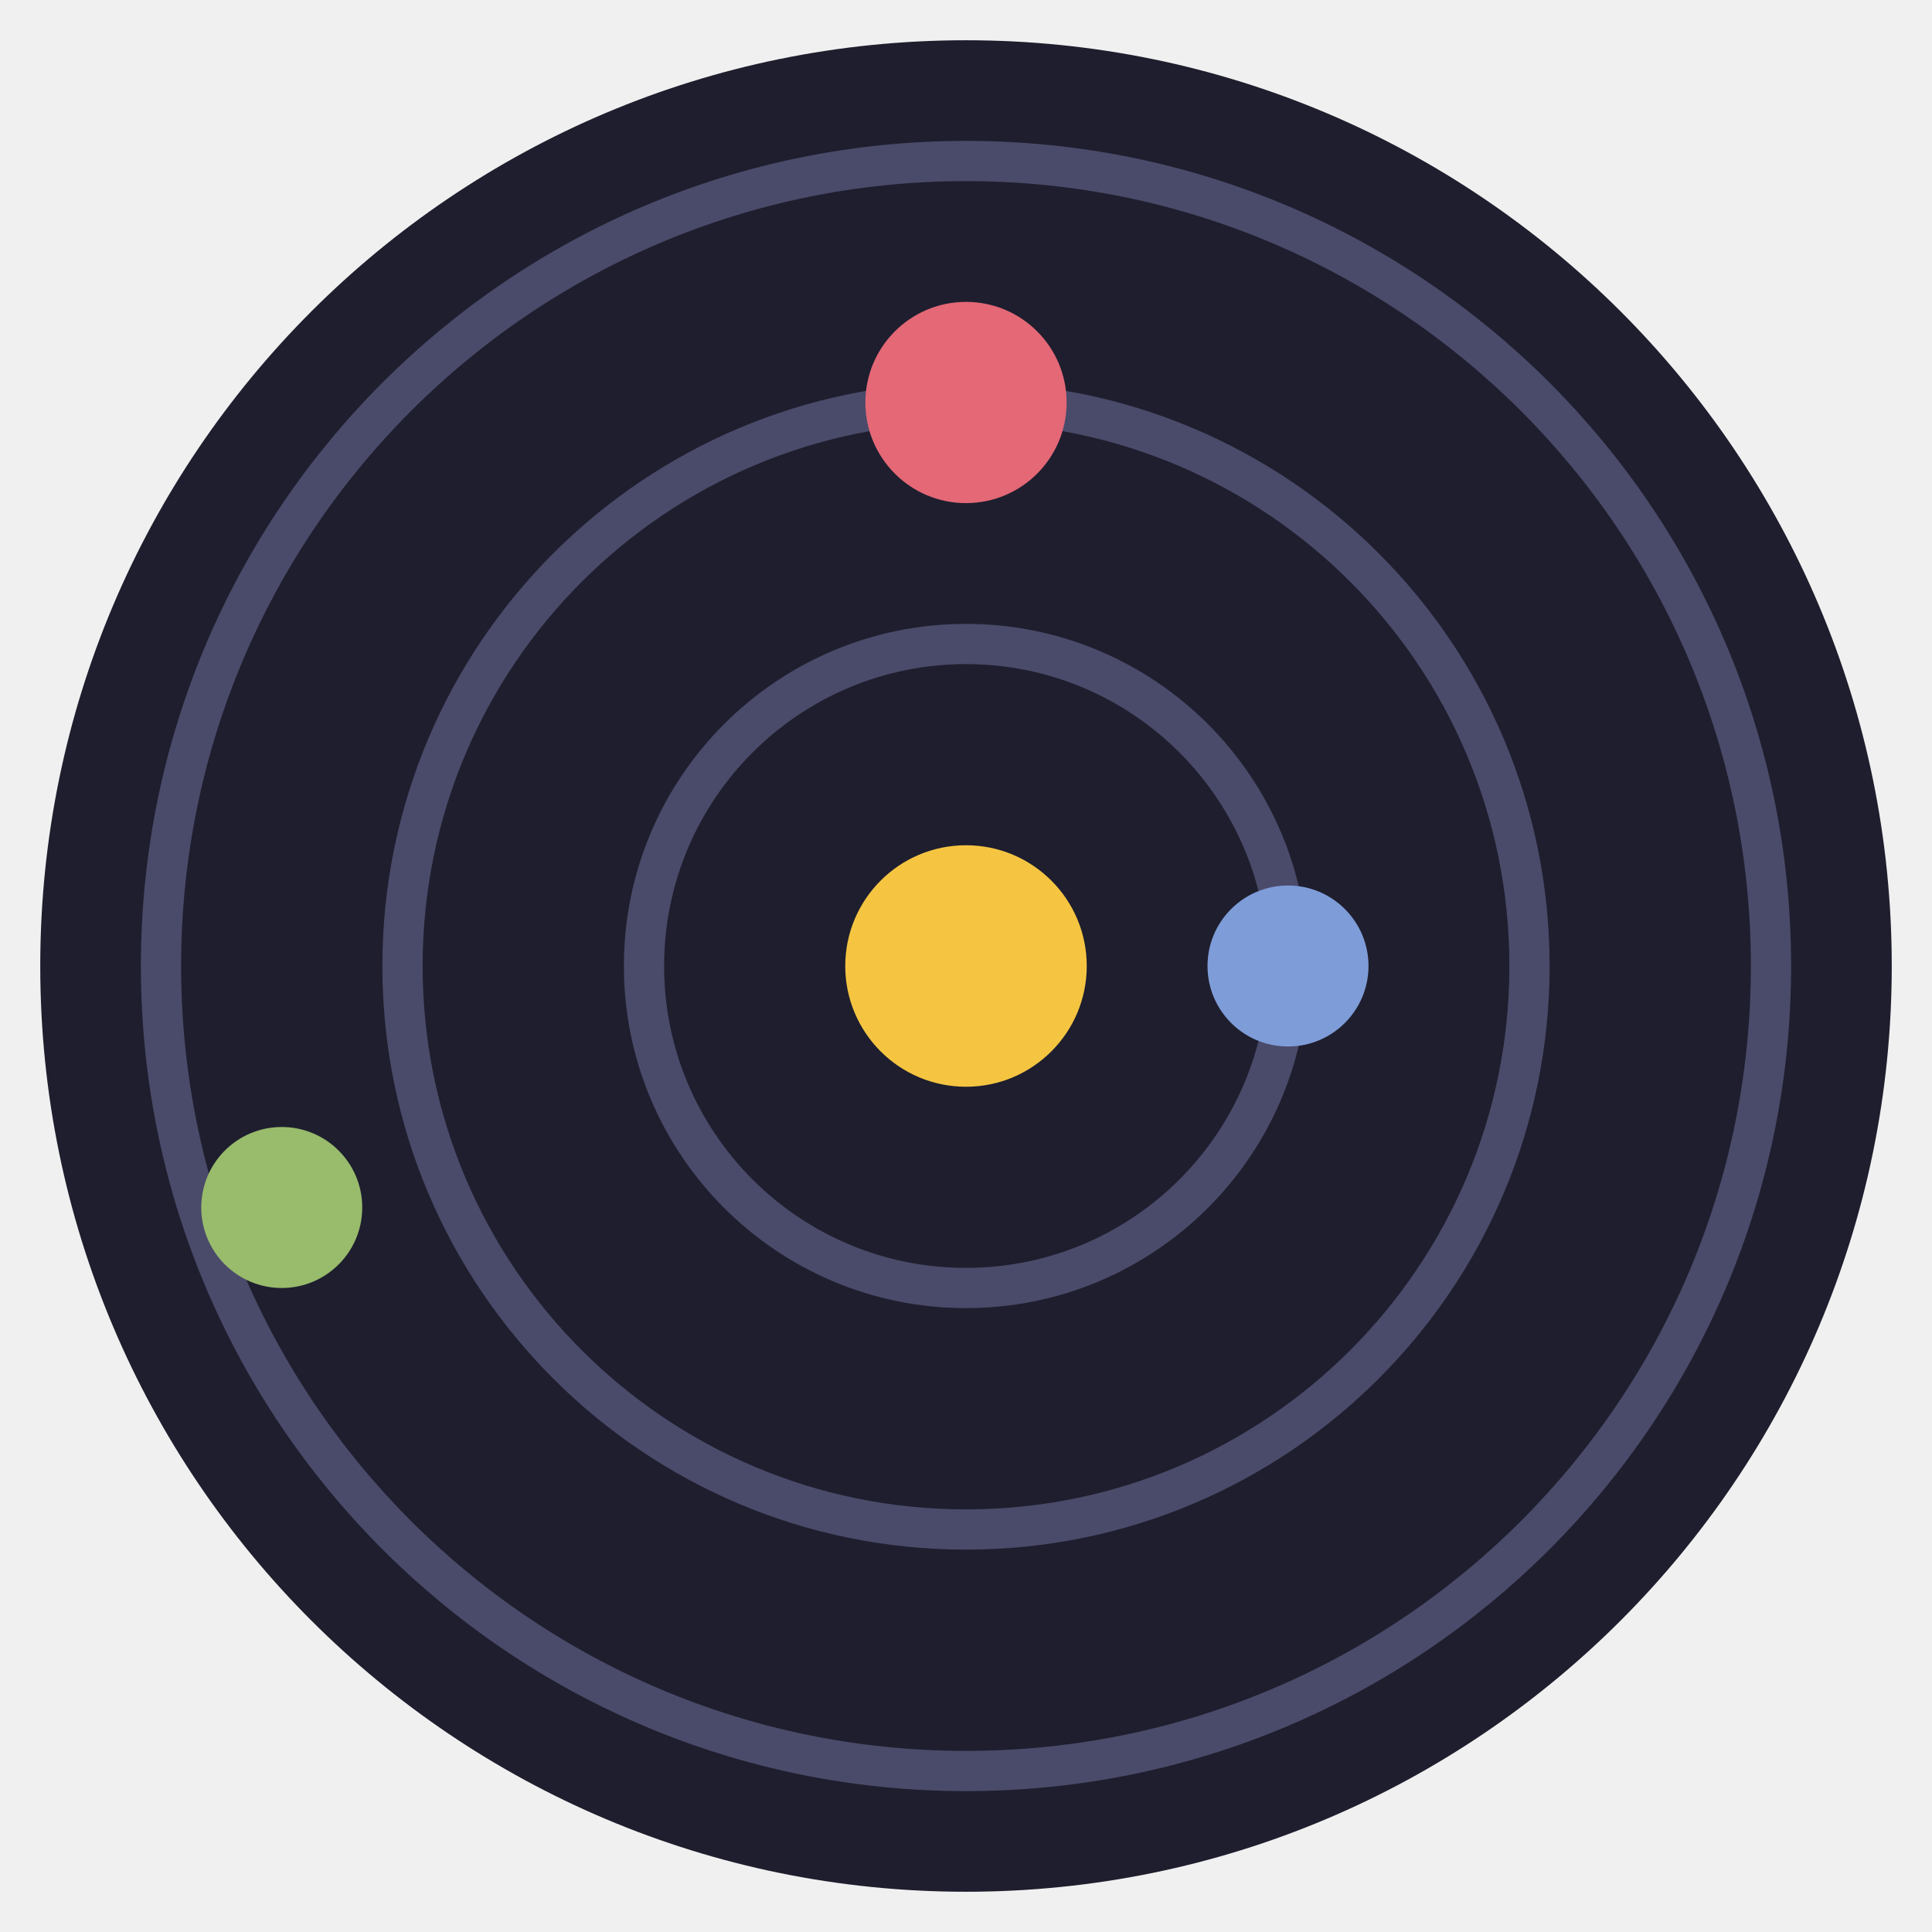
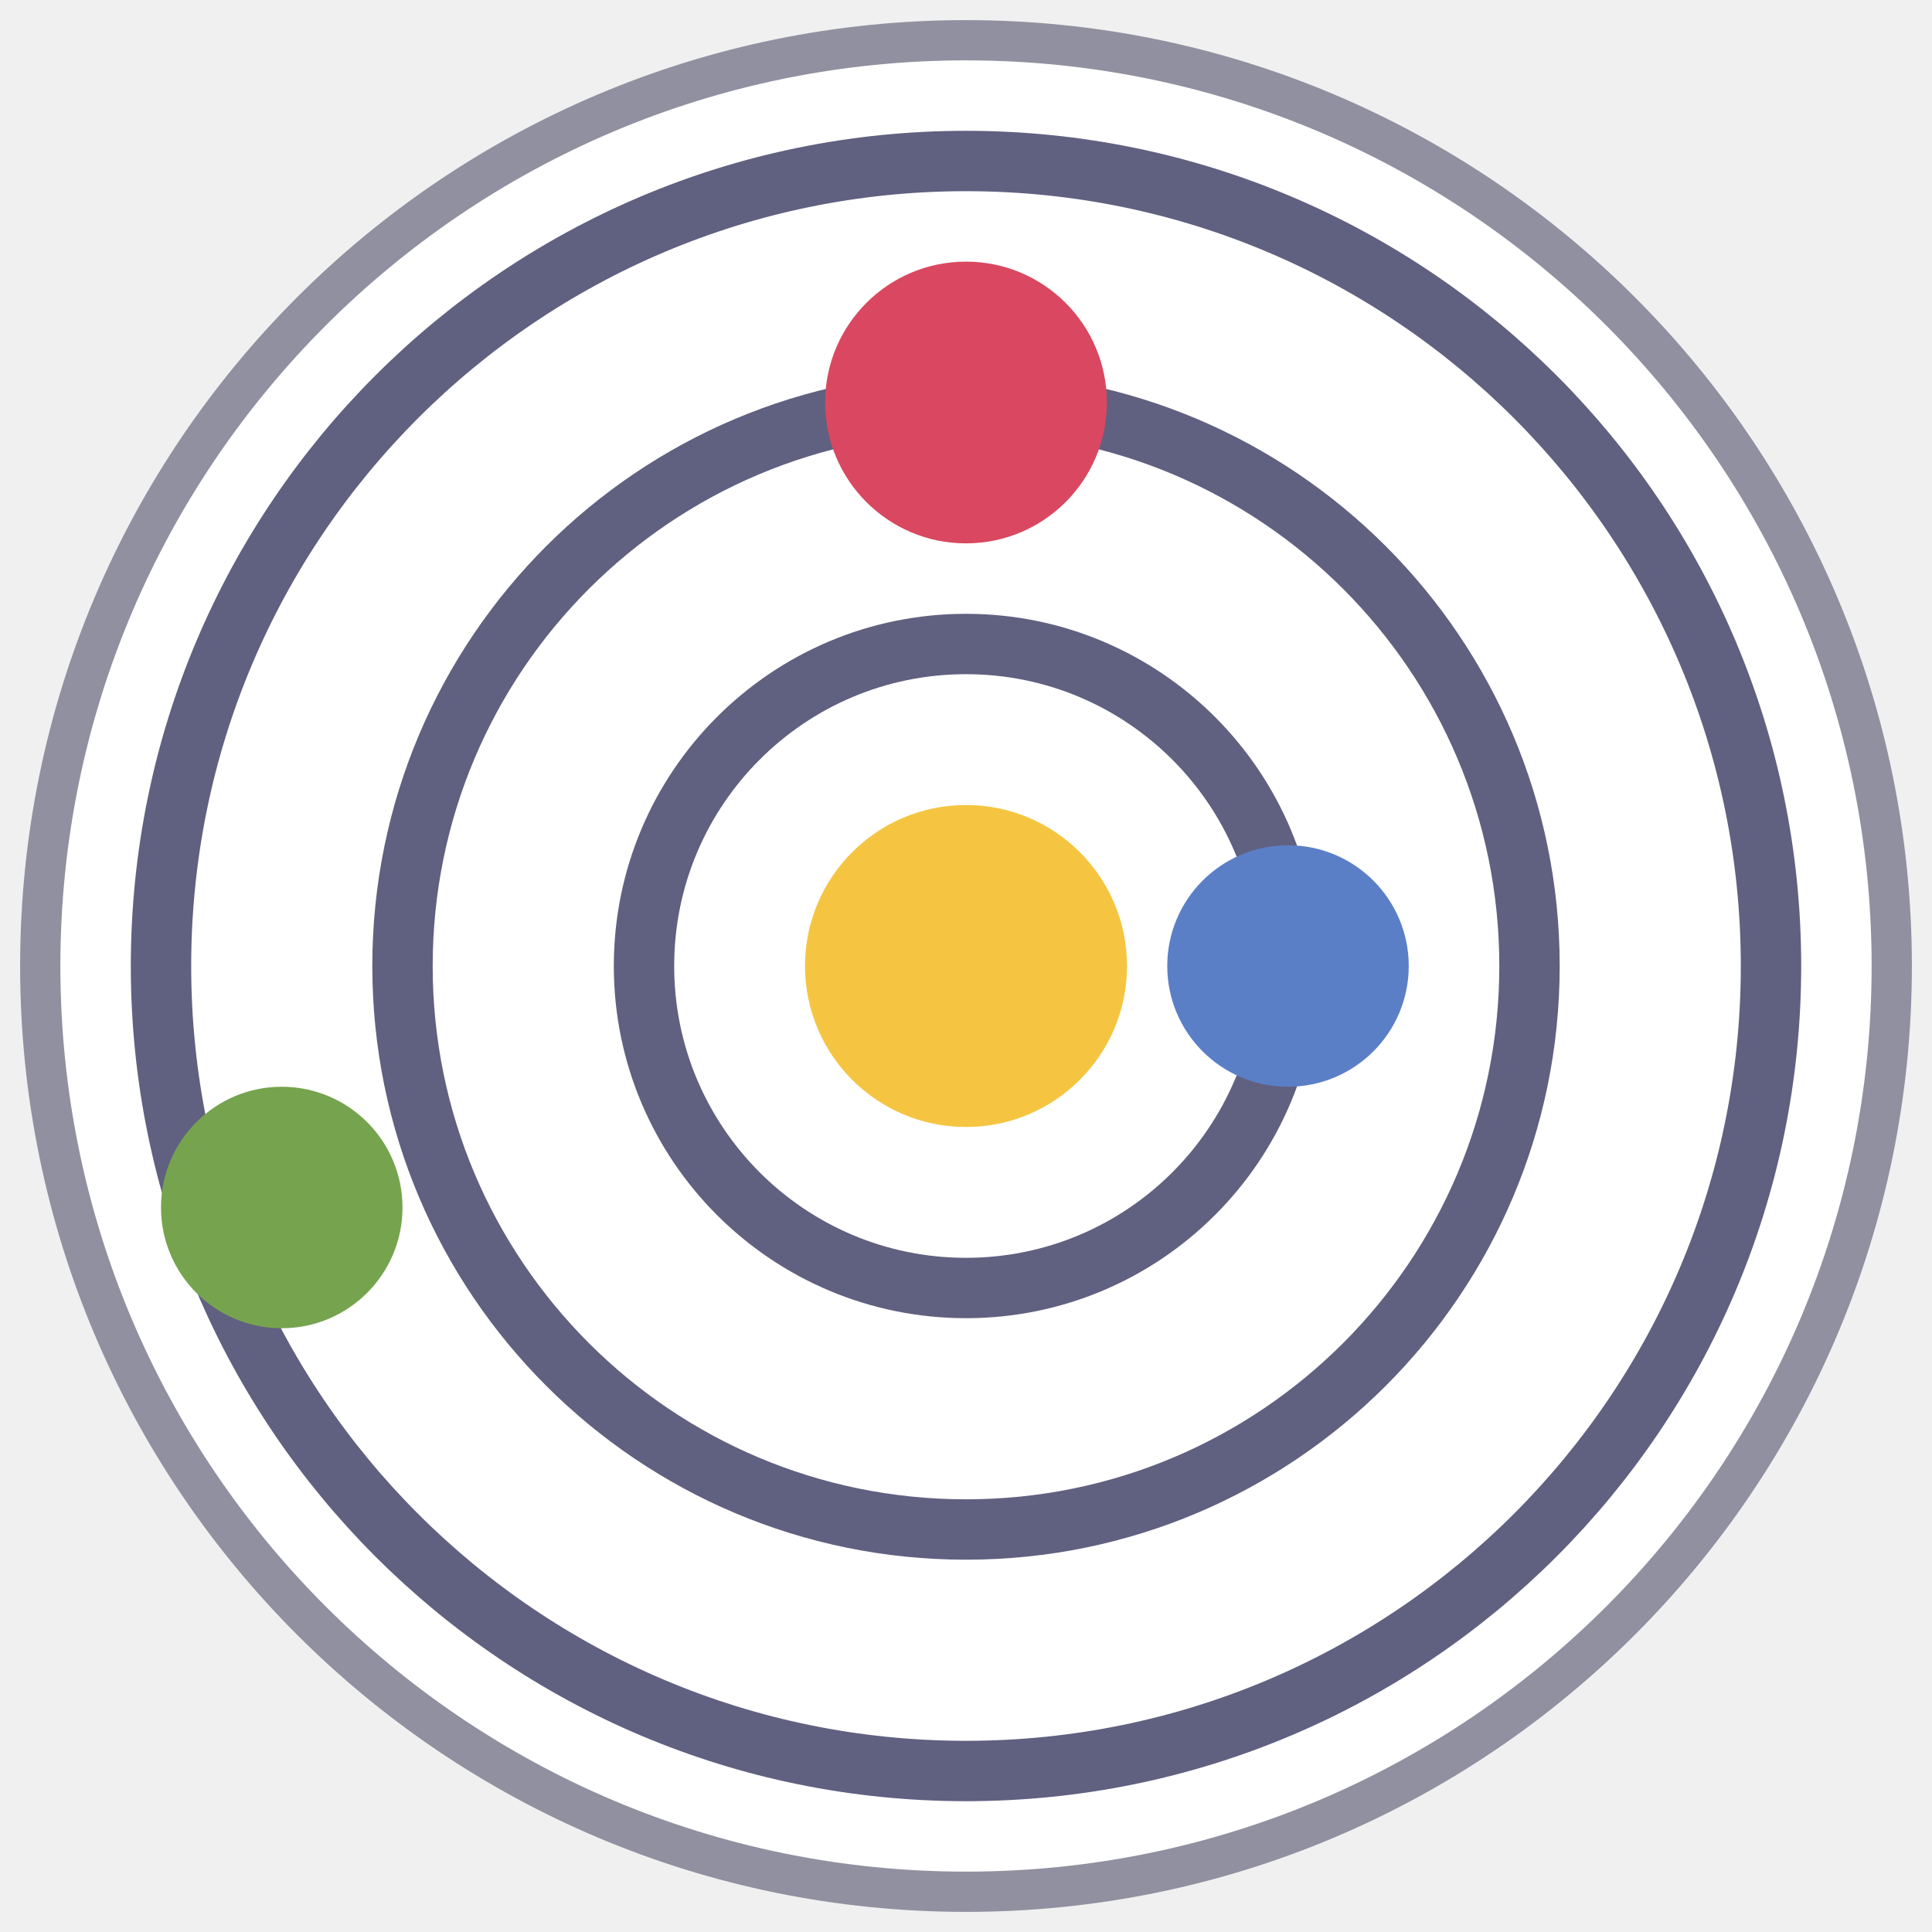
<svg xmlns="http://www.w3.org/2000/svg" width="48" height="48" viewBox="0 0 48 48">
-   <circle cx="24" cy="24" r="23" fill="#1e1e2e" />
-   <circle cx="24" cy="24" r="8" fill="none" stroke="#4a4a6a" stroke-width="1" />
-   <circle cx="24" cy="24" r="14" fill="none" stroke="#4a4a6a" stroke-width="1" />
-   <circle cx="24" cy="24" r="20" fill="none" stroke="#4a4a6a" stroke-width="1" />
-   <circle cx="24" cy="24" r="3" fill="#f5c542" />
-   <circle cx="32" cy="24" r="2" fill="#7e9cd8" />
-   <circle cx="24" cy="10" r="2.5" fill="#e46876" />
-   <circle cx="7" cy="30" r="2" fill="#98bb6c" />
+   <circle cx="24" cy="24" r="23" fill="white" stroke="#9090a0" stroke-width="1" />
+   <circle cx="24" cy="24" r="8" fill="none" stroke="#606080" stroke-width="1.5" />
+   <circle cx="24" cy="24" r="14" fill="none" stroke="#606080" stroke-width="1.5" />
+   <circle cx="24" cy="24" r="20" fill="none" stroke="#606080" stroke-width="1.5" />
+   <circle cx="24" cy="24" r="4" fill="#f5c542" />
+   <circle cx="32" cy="24" r="3" fill="#5b7fc7" />
+   <circle cx="24" cy="10" r="3.5" fill="#d94860" />
+   <circle cx="7" cy="30" r="3" fill="#76a44e" />
</svg>
